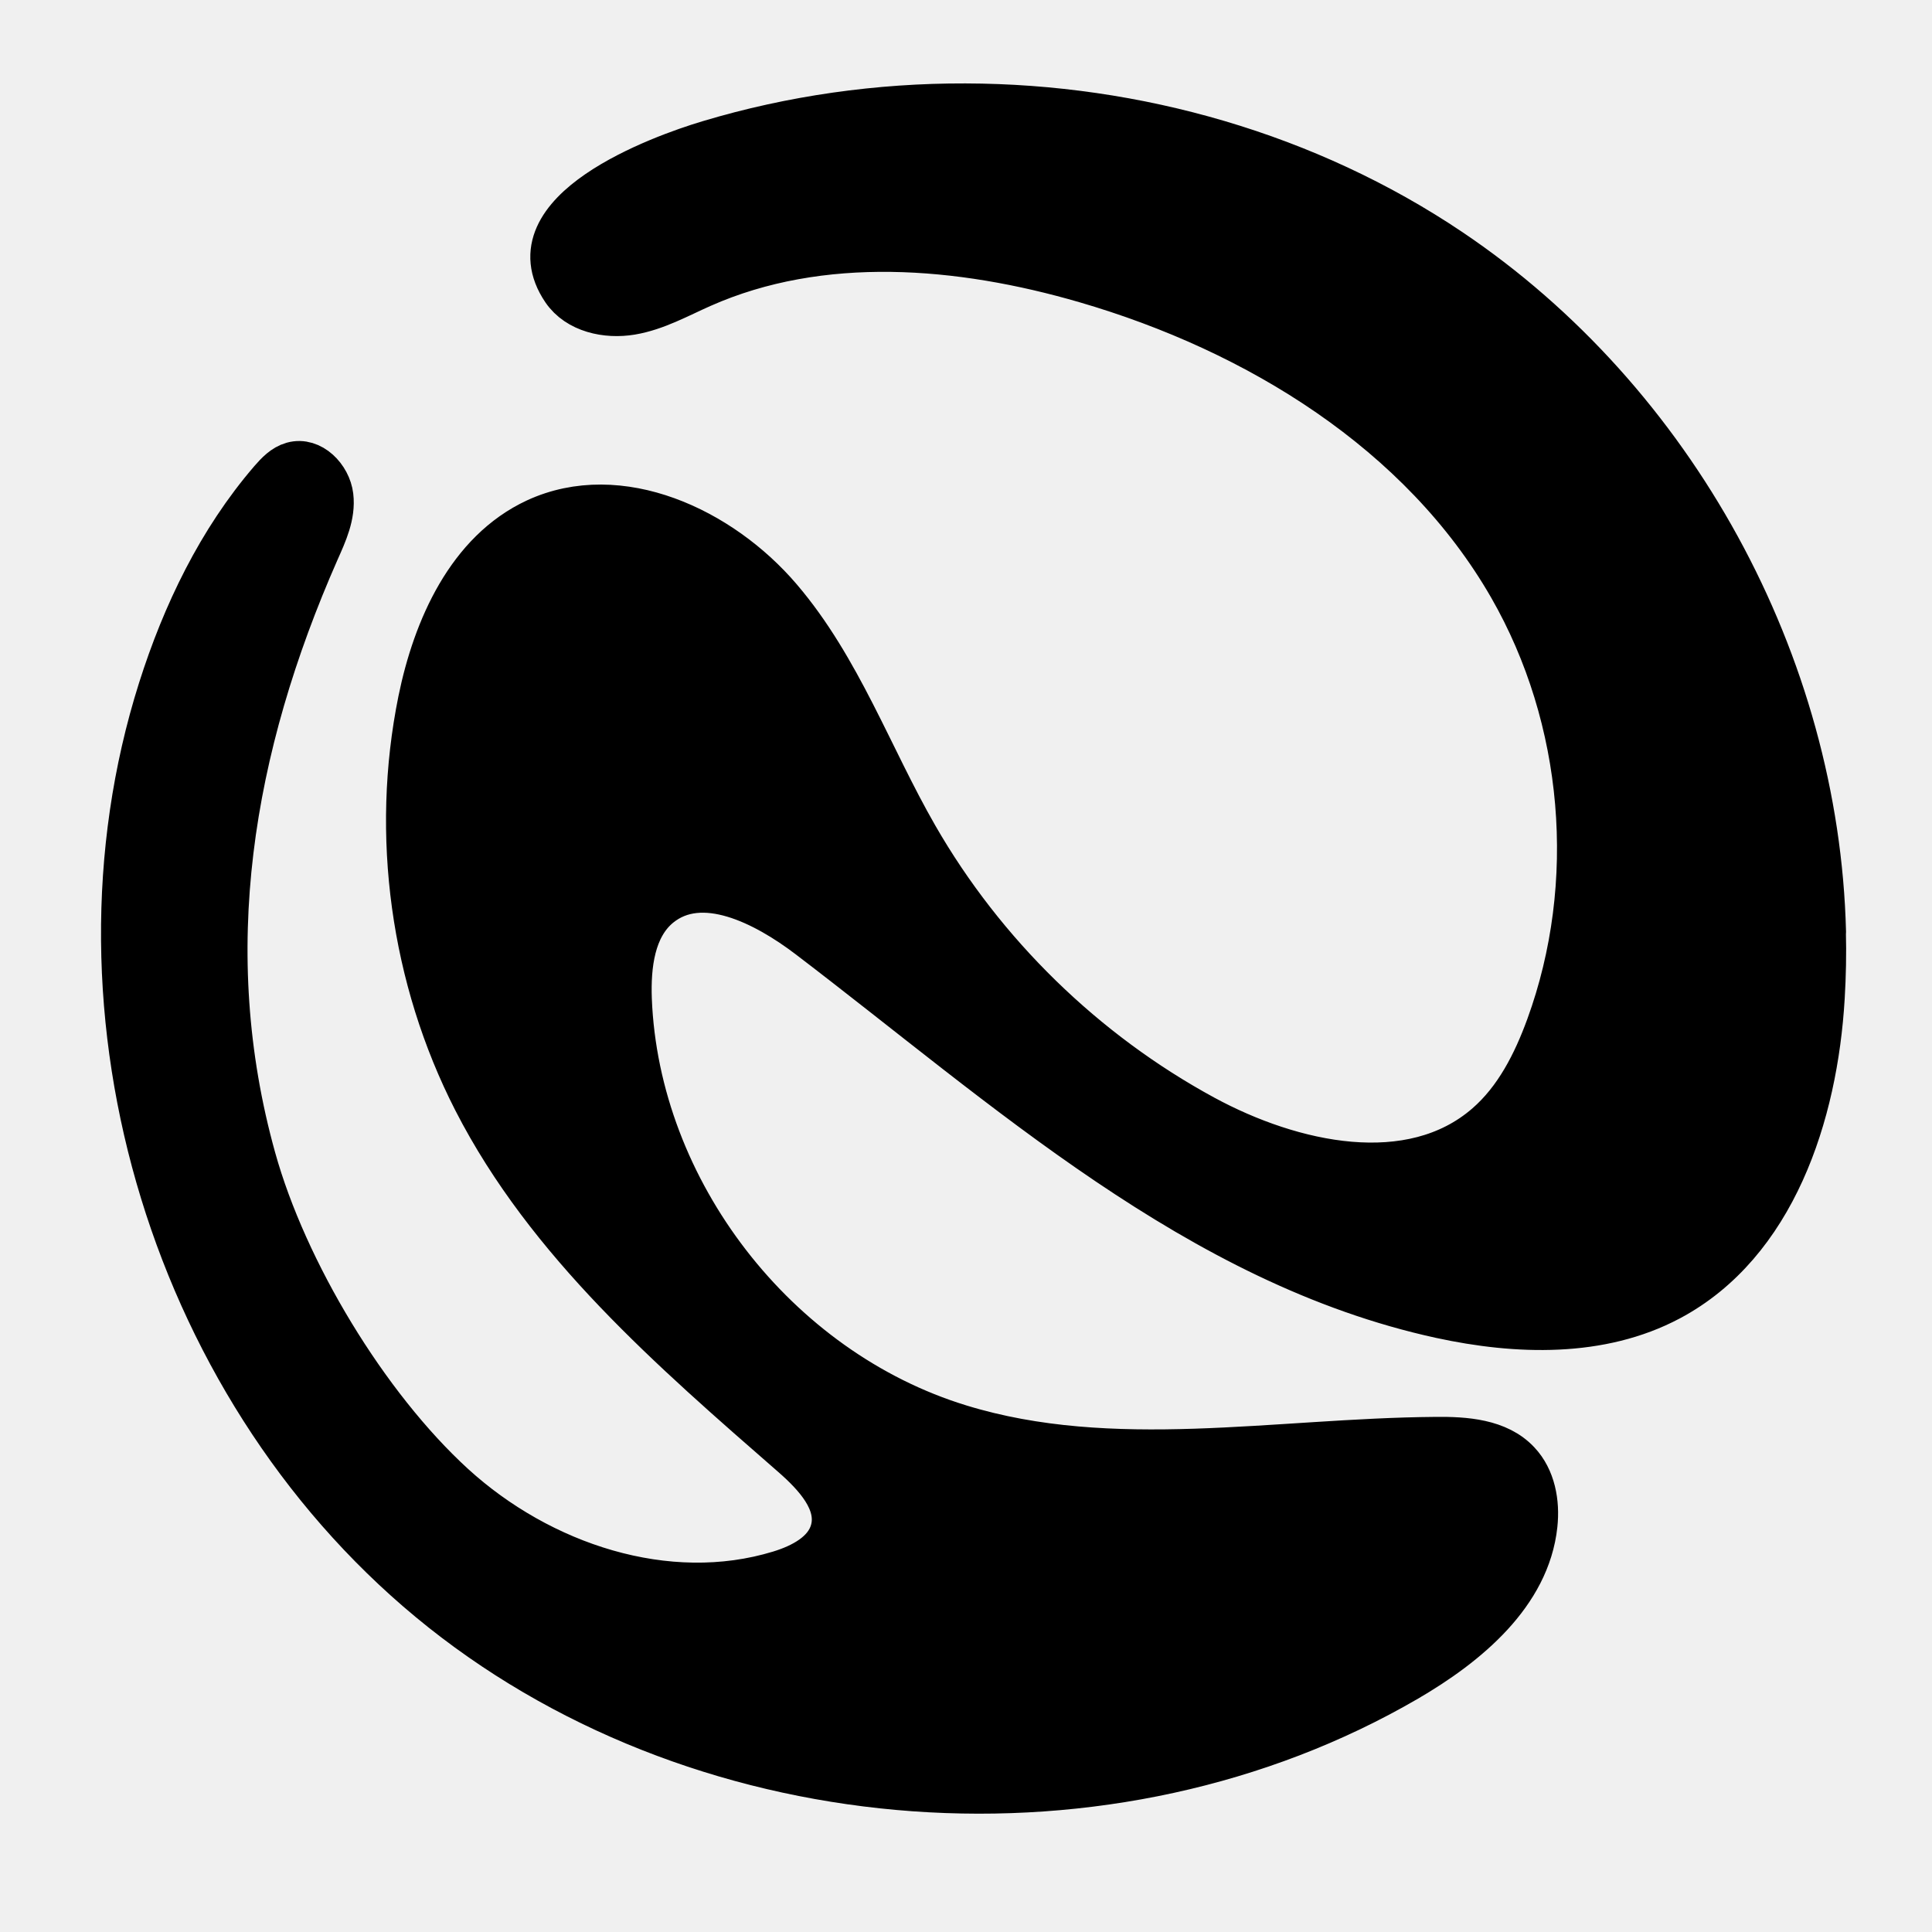
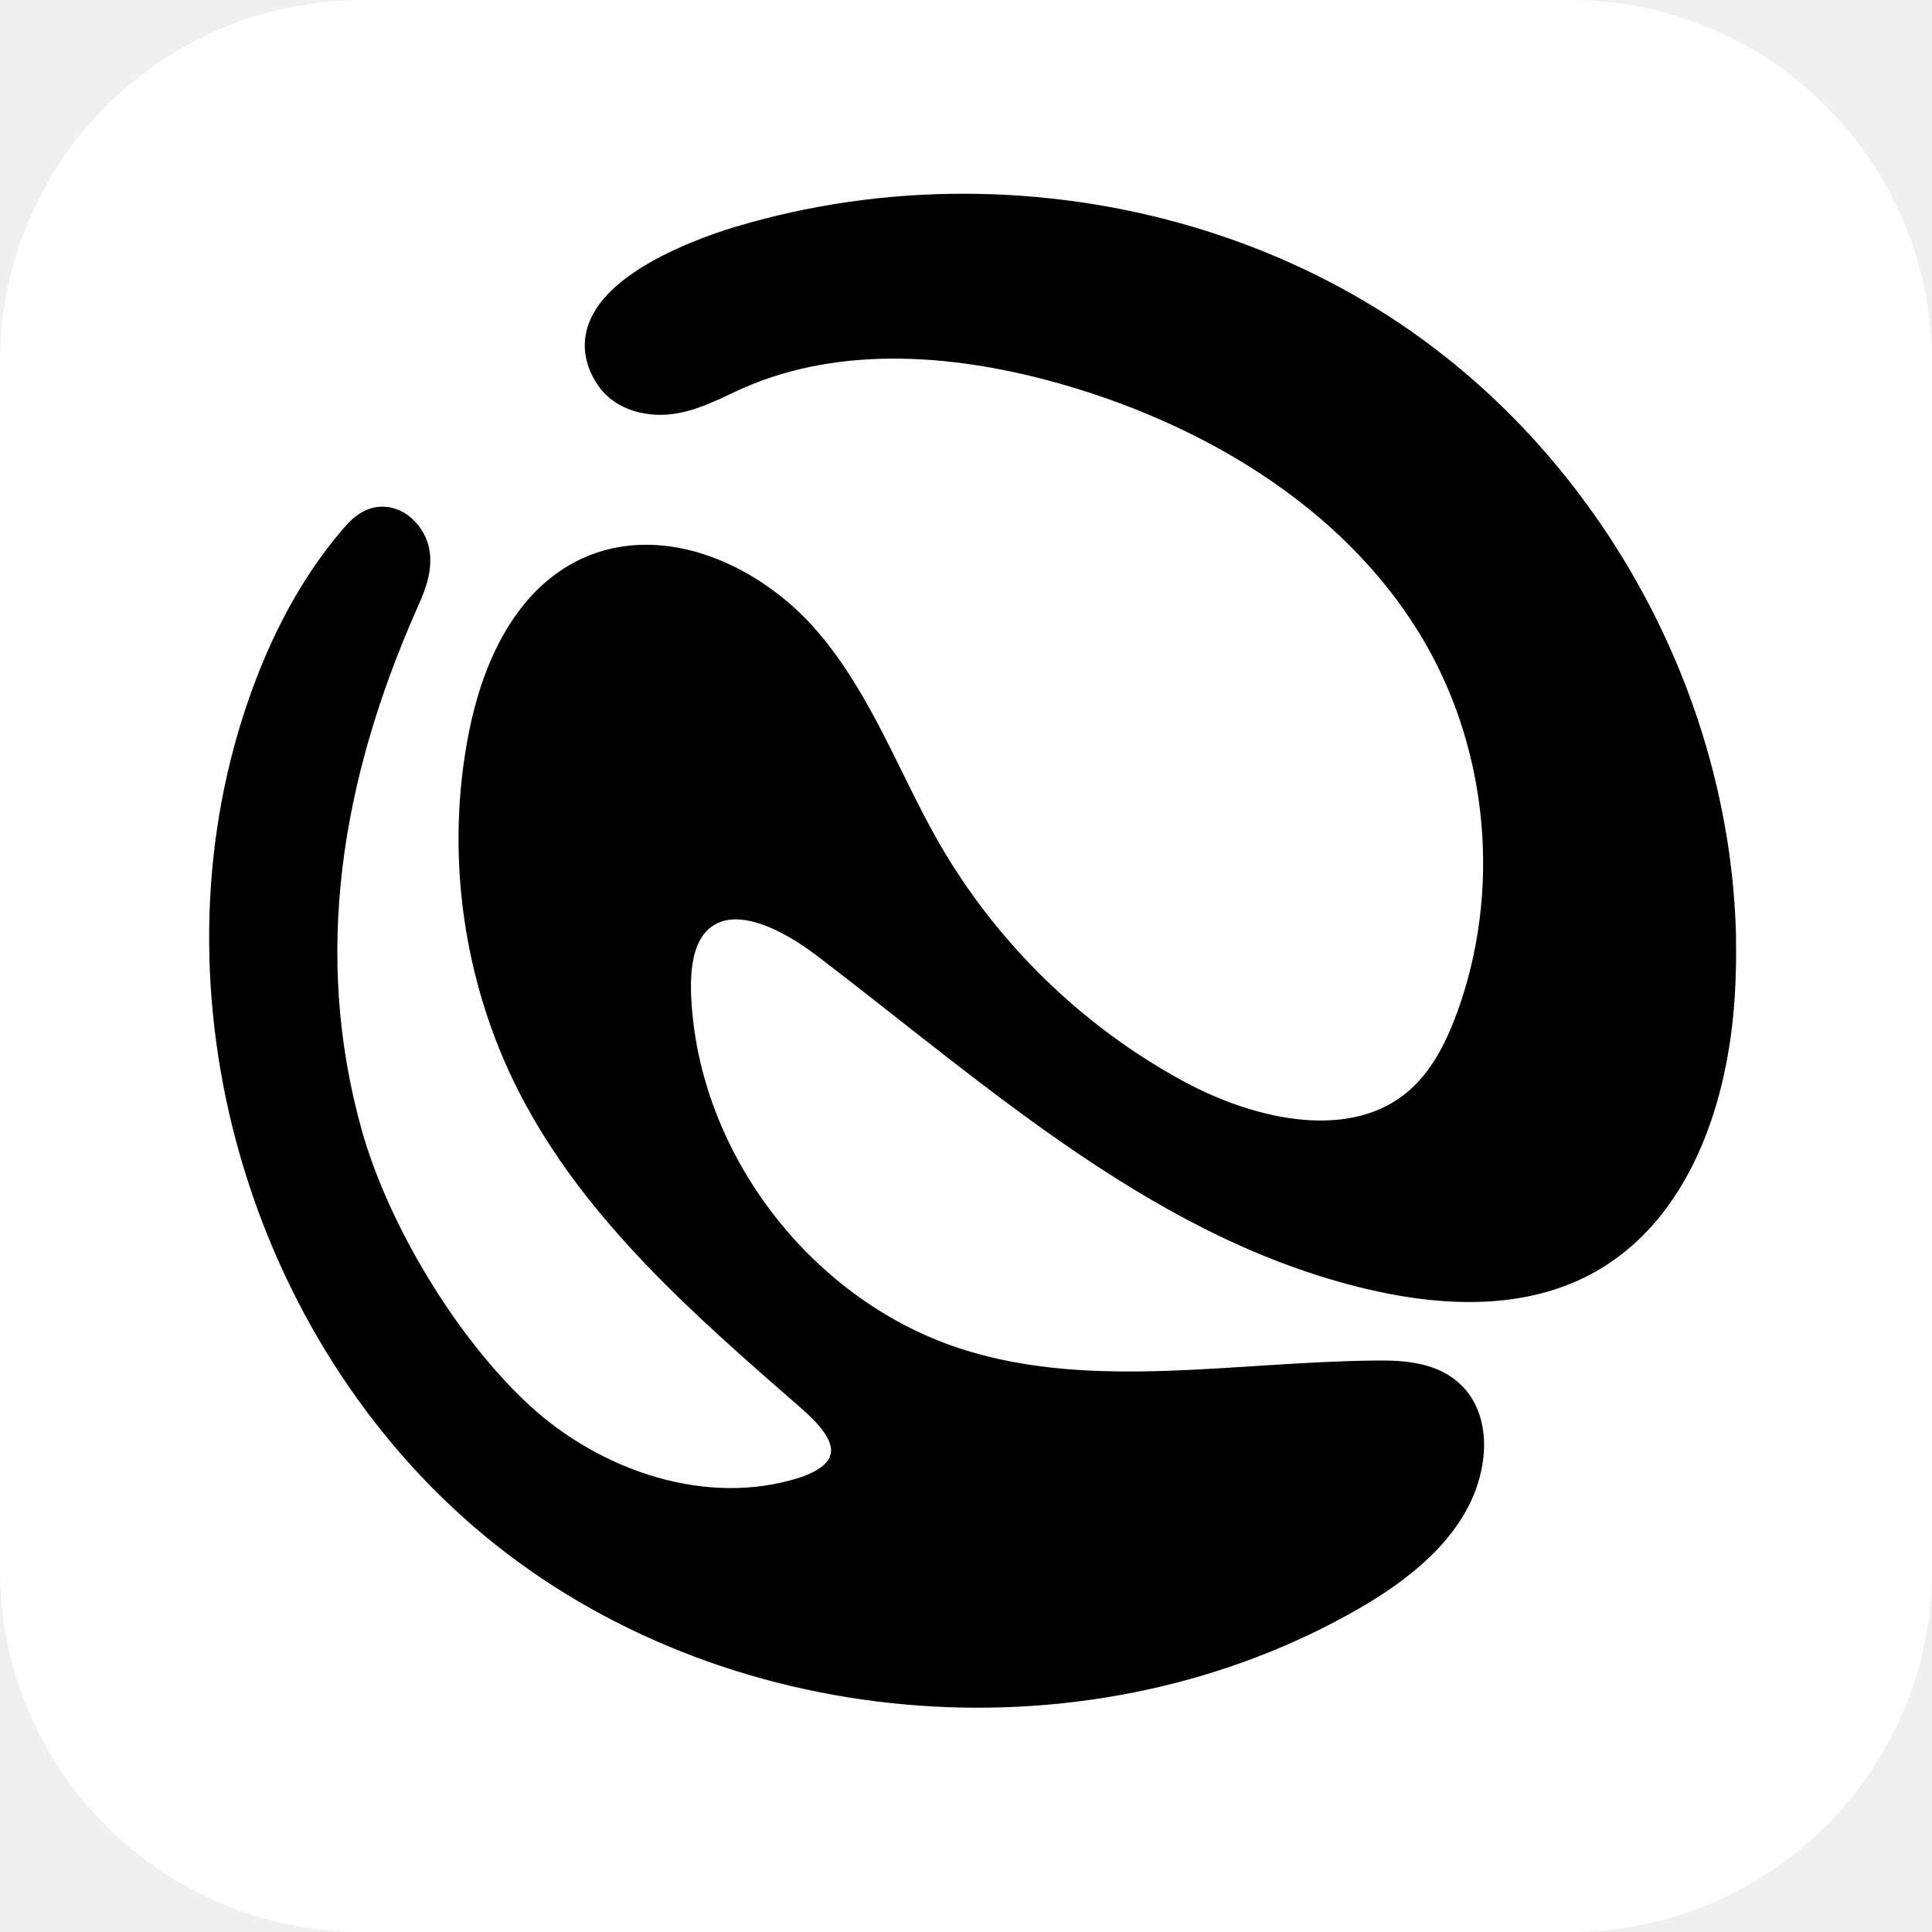
- <svg xmlns="http://www.w3.org/2000/svg" width="116" height="116" viewBox="16 20 110 110" role="img" aria-label="Wearless black logo">
-   <path d="M 119.855 73.062 C 119.477 57.785 111.309 42.824 98.562 34.25 C 90.469 28.809 80.703 26.023 70.969 26 C 66.035 25.984 61.09 26.68 56.363 28.098 C 53.574 28.93 45.055 32.039 48.086 36.512 C 48.891 37.695 50.527 38.055 51.945 37.816 C 53.359 37.578 54.637 36.855 55.953 36.273 C 62.754 33.258 70.672 33.93 77.809 36.008 C 87.59 38.855 96.93 44.602 101.988 53.41 C 106.297 60.922 107.098 70.32 104.133 78.449 C 103.371 80.535 102.332 82.594 100.645 84.055 C 96.328 87.801 89.57 86.32 84.543 83.594 C 77.746 79.902 72.008 74.305 68.164 67.617 C 65.566 63.098 63.801 58.047 60.414 54.082 C 57.031 50.113 51.27 47.434 46.527 49.625 C 42.684 51.41 40.754 55.754 39.91 59.887 C 38.359 67.535 39.477 75.695 43.039 82.656 C 47.188 90.754 54.281 96.887 61.148 102.879 C 62.426 104 63.84 105.512 63.383 107.152 C 63.027 108.434 61.66 109.145 60.383 109.535 C 53.969 111.496 46.75 109.07 41.809 104.559 C 36.863 100.039 32.25 92.383 30.461 85.953 C 27.18 74.168 29.141 62.566 34.074 51.367 C 34.52 50.367 35 49.328 34.871 48.25 C 34.742 47.168 33.715 46.113 32.66 46.41 C 32.156 46.551 31.777 46.953 31.43 47.352 C 28.48 50.777 26.48 54.938 25.113 59.242 C 19.246 77.77 25.926 99.566 41.172 111.68 C 56.43 123.801 79.266 125.441 96.109 115.633 C 99.543 113.633 103.008 110.754 103.426 106.816 C 103.562 105.551 103.32 104.184 102.445 103.258 C 101.297 102.031 99.414 101.902 97.734 101.922 C 88.66 101.992 79.328 103.879 70.656 101.215 C 60.184 98.008 52.289 87.793 51.863 76.895 C 51.793 74.969 52.039 72.793 53.535 71.566 C 55.961 69.586 59.555 71.434 62.055 73.336 C 73.277 81.887 84.223 91.945 98.031 94.953 C 102.371 95.895 107.133 96.047 111.055 93.961 C 117 90.801 119.387 83.488 119.781 76.793 C 119.855 75.551 119.879 74.32 119.848 73.082 Z M 119.855 73.062 " fill="#000000" fill-rule="nonzero" stroke="#000000" stroke-width="2.5" stroke-linejoin="round" stroke-linecap="round" paint-order="stroke fill" />
+ <svg xmlns="http://www.w3.org/2000/svg" width="128" height="128" viewBox="0 0 128 128">
+   <rect width="128" height="128" rx="24" fill="#fff" />
+   <svg width="112" height="112" viewBox="16 20 110 110" role="img" aria-label="Wearless black logo" x="8" y="8">
+     <path d="M 119.855 73.062 C 119.477 57.785 111.309 42.824 98.562 34.25 C 90.469 28.809 80.703 26.023 70.969 26 C 66.035 25.984 61.09 26.68 56.363 28.098 C 53.574 28.93 45.055 32.039 48.086 36.512 C 48.891 37.695 50.527 38.055 51.945 37.816 C 53.359 37.578 54.637 36.855 55.953 36.273 C 62.754 33.258 70.672 33.93 77.809 36.008 C 87.59 38.855 96.93 44.602 101.988 53.41 C 106.297 60.922 107.098 70.32 104.133 78.449 C 103.371 80.535 102.332 82.594 100.645 84.055 C 96.328 87.801 89.57 86.32 84.543 83.594 C 77.746 79.902 72.008 74.305 68.164 67.617 C 65.566 63.098 63.801 58.047 60.414 54.082 C 57.031 50.113 51.27 47.434 46.527 49.625 C 42.684 51.41 40.754 55.754 39.91 59.887 C 38.359 67.535 39.477 75.695 43.039 82.656 C 47.188 90.754 54.281 96.887 61.148 102.879 C 62.426 104 63.84 105.512 63.383 107.152 C 63.027 108.434 61.66 109.145 60.383 109.535 C 53.969 111.496 46.75 109.07 41.809 104.559 C 36.863 100.039 32.25 92.383 30.461 85.953 C 27.18 74.168 29.141 62.566 34.074 51.367 C 34.52 50.367 35 49.328 34.871 48.25 C 34.742 47.168 33.715 46.113 32.66 46.41 C 32.156 46.551 31.777 46.953 31.43 47.352 C 28.48 50.777 26.48 54.938 25.113 59.242 C 19.246 77.77 25.926 99.566 41.172 111.68 C 56.43 123.801 79.266 125.441 96.109 115.633 C 99.543 113.633 103.008 110.754 103.426 106.816 C 103.562 105.551 103.32 104.184 102.445 103.258 C 101.297 102.031 99.414 101.902 97.734 101.922 C 88.66 101.992 79.328 103.879 70.656 101.215 C 60.184 98.008 52.289 87.793 51.863 76.895 C 51.793 74.969 52.039 72.793 53.535 71.566 C 55.961 69.586 59.555 71.434 62.055 73.336 C 73.277 81.887 84.223 91.945 98.031 94.953 C 102.371 95.895 107.133 96.047 111.055 93.961 C 117 90.801 119.387 83.488 119.781 76.793 C 119.855 75.551 119.879 74.32 119.848 73.082 Z M 119.855 73.062 " fill="#000000" fill-rule="nonzero" stroke="#000000" stroke-width="2.5" stroke-linejoin="round" stroke-linecap="round" paint-order="stroke fill" />
+   </svg>
</svg>
